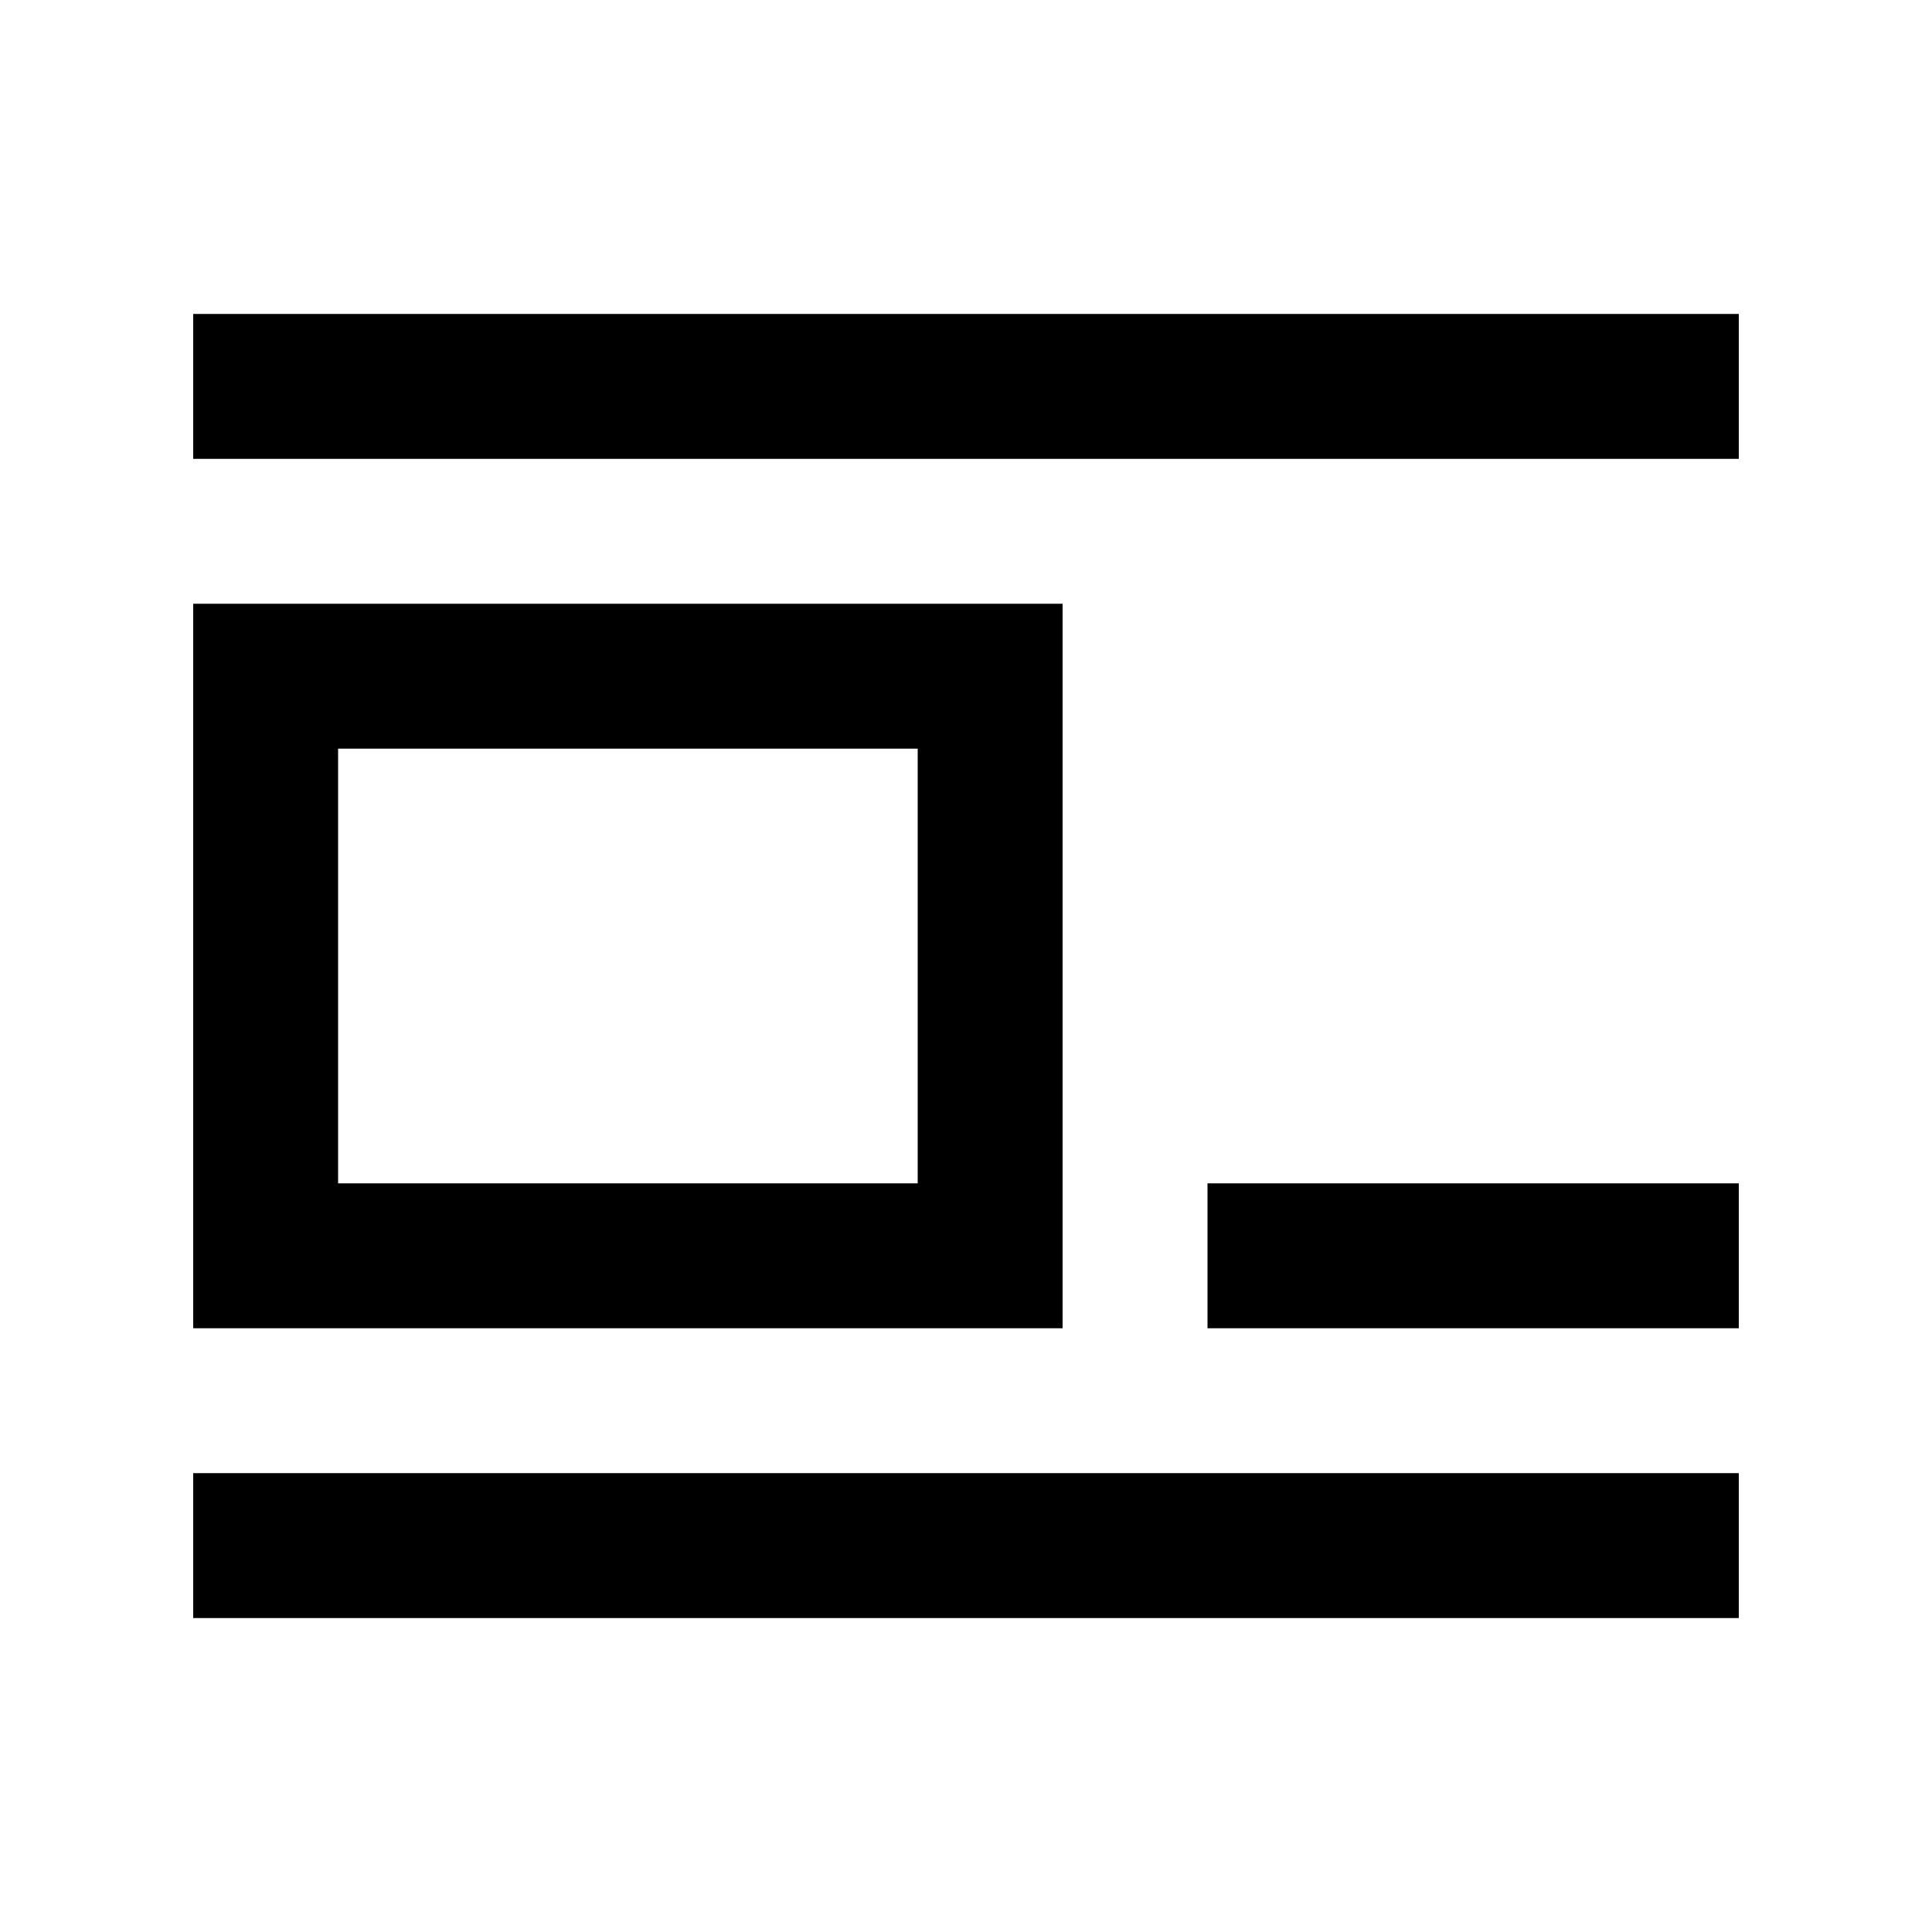
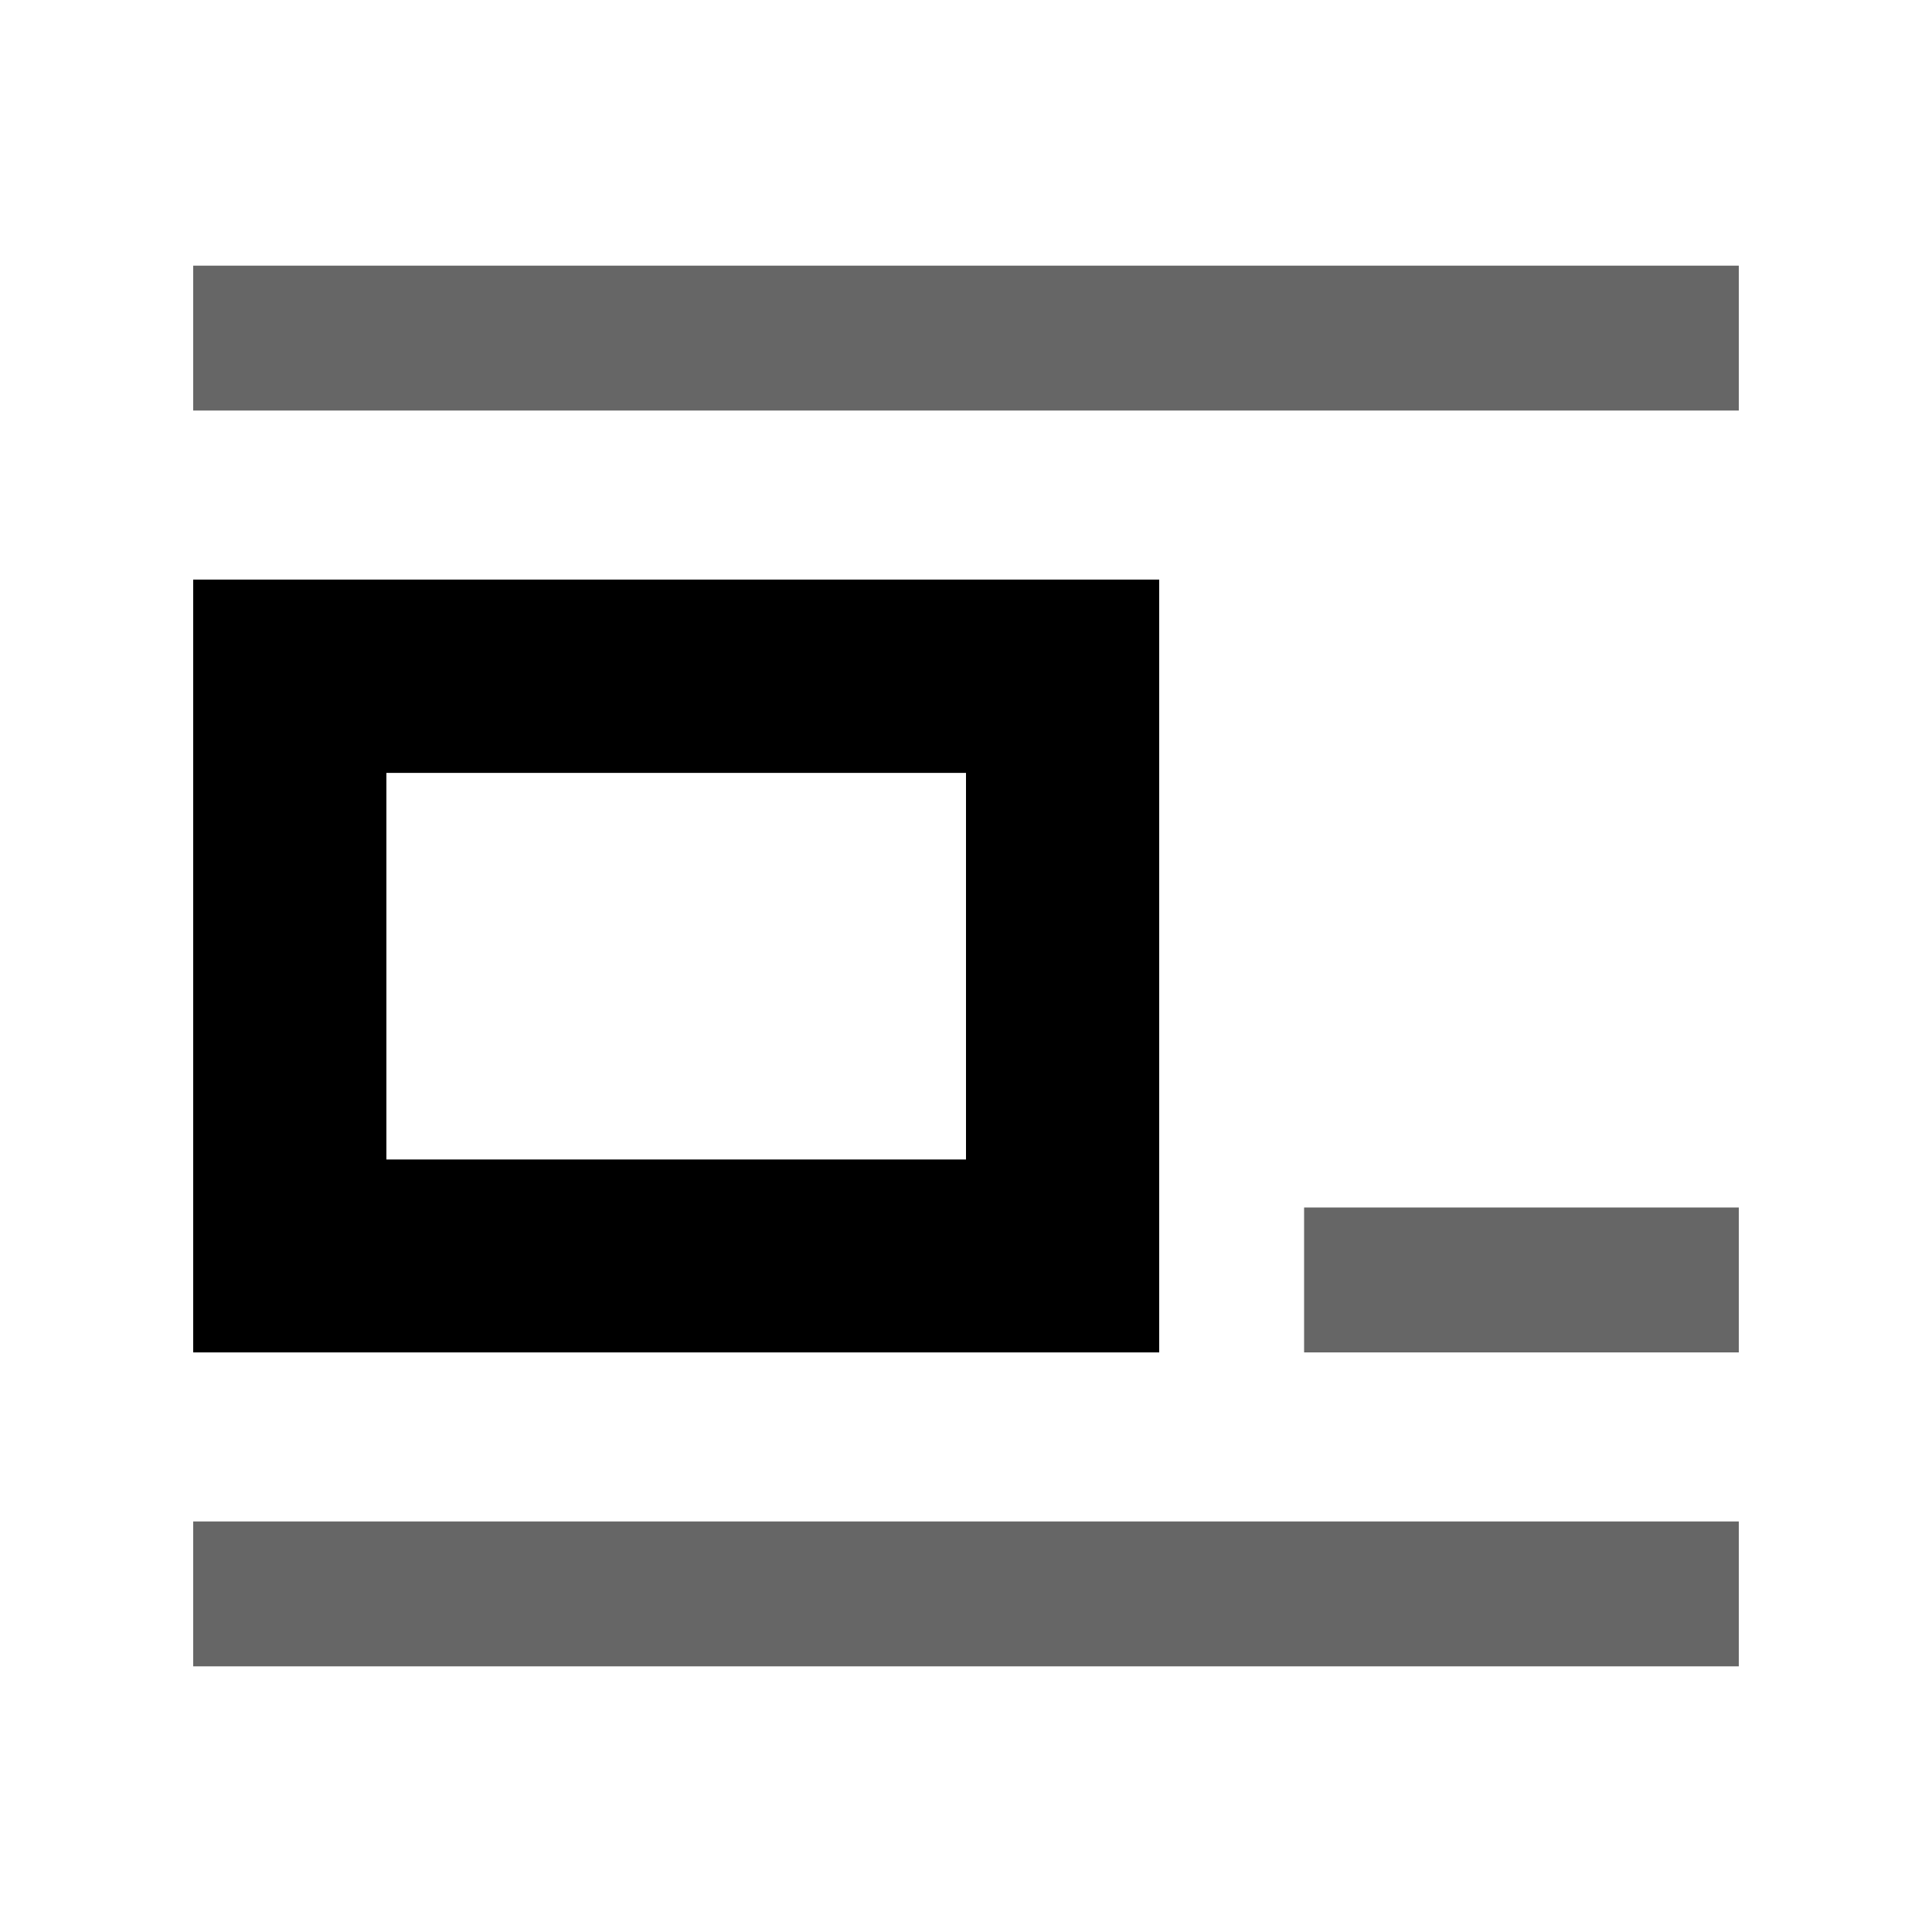
<svg xmlns="http://www.w3.org/2000/svg" width="20" height="20">
  <g>
-     <path d="M2 3.25h16v1.5H2zM12.5 12.25H18v1.5h-5.5zM2 15.25h16v1.5H2z" />
-     <path stroke="#000" fill="none" stroke-width="1.5" d="M2.75 7h7.5v6h-7.5z" />
+     <path fill-opacity=".6" d="M2 2.75h16v1.5H2zM13.5 12.5H18V14h-4.5zM2 15.75h16v1.5H2z" />
+     <path d="M12 6v8H2V6h10zm-2 2.001H4v4.002h6V8.001z" />
  </g>
</svg>
